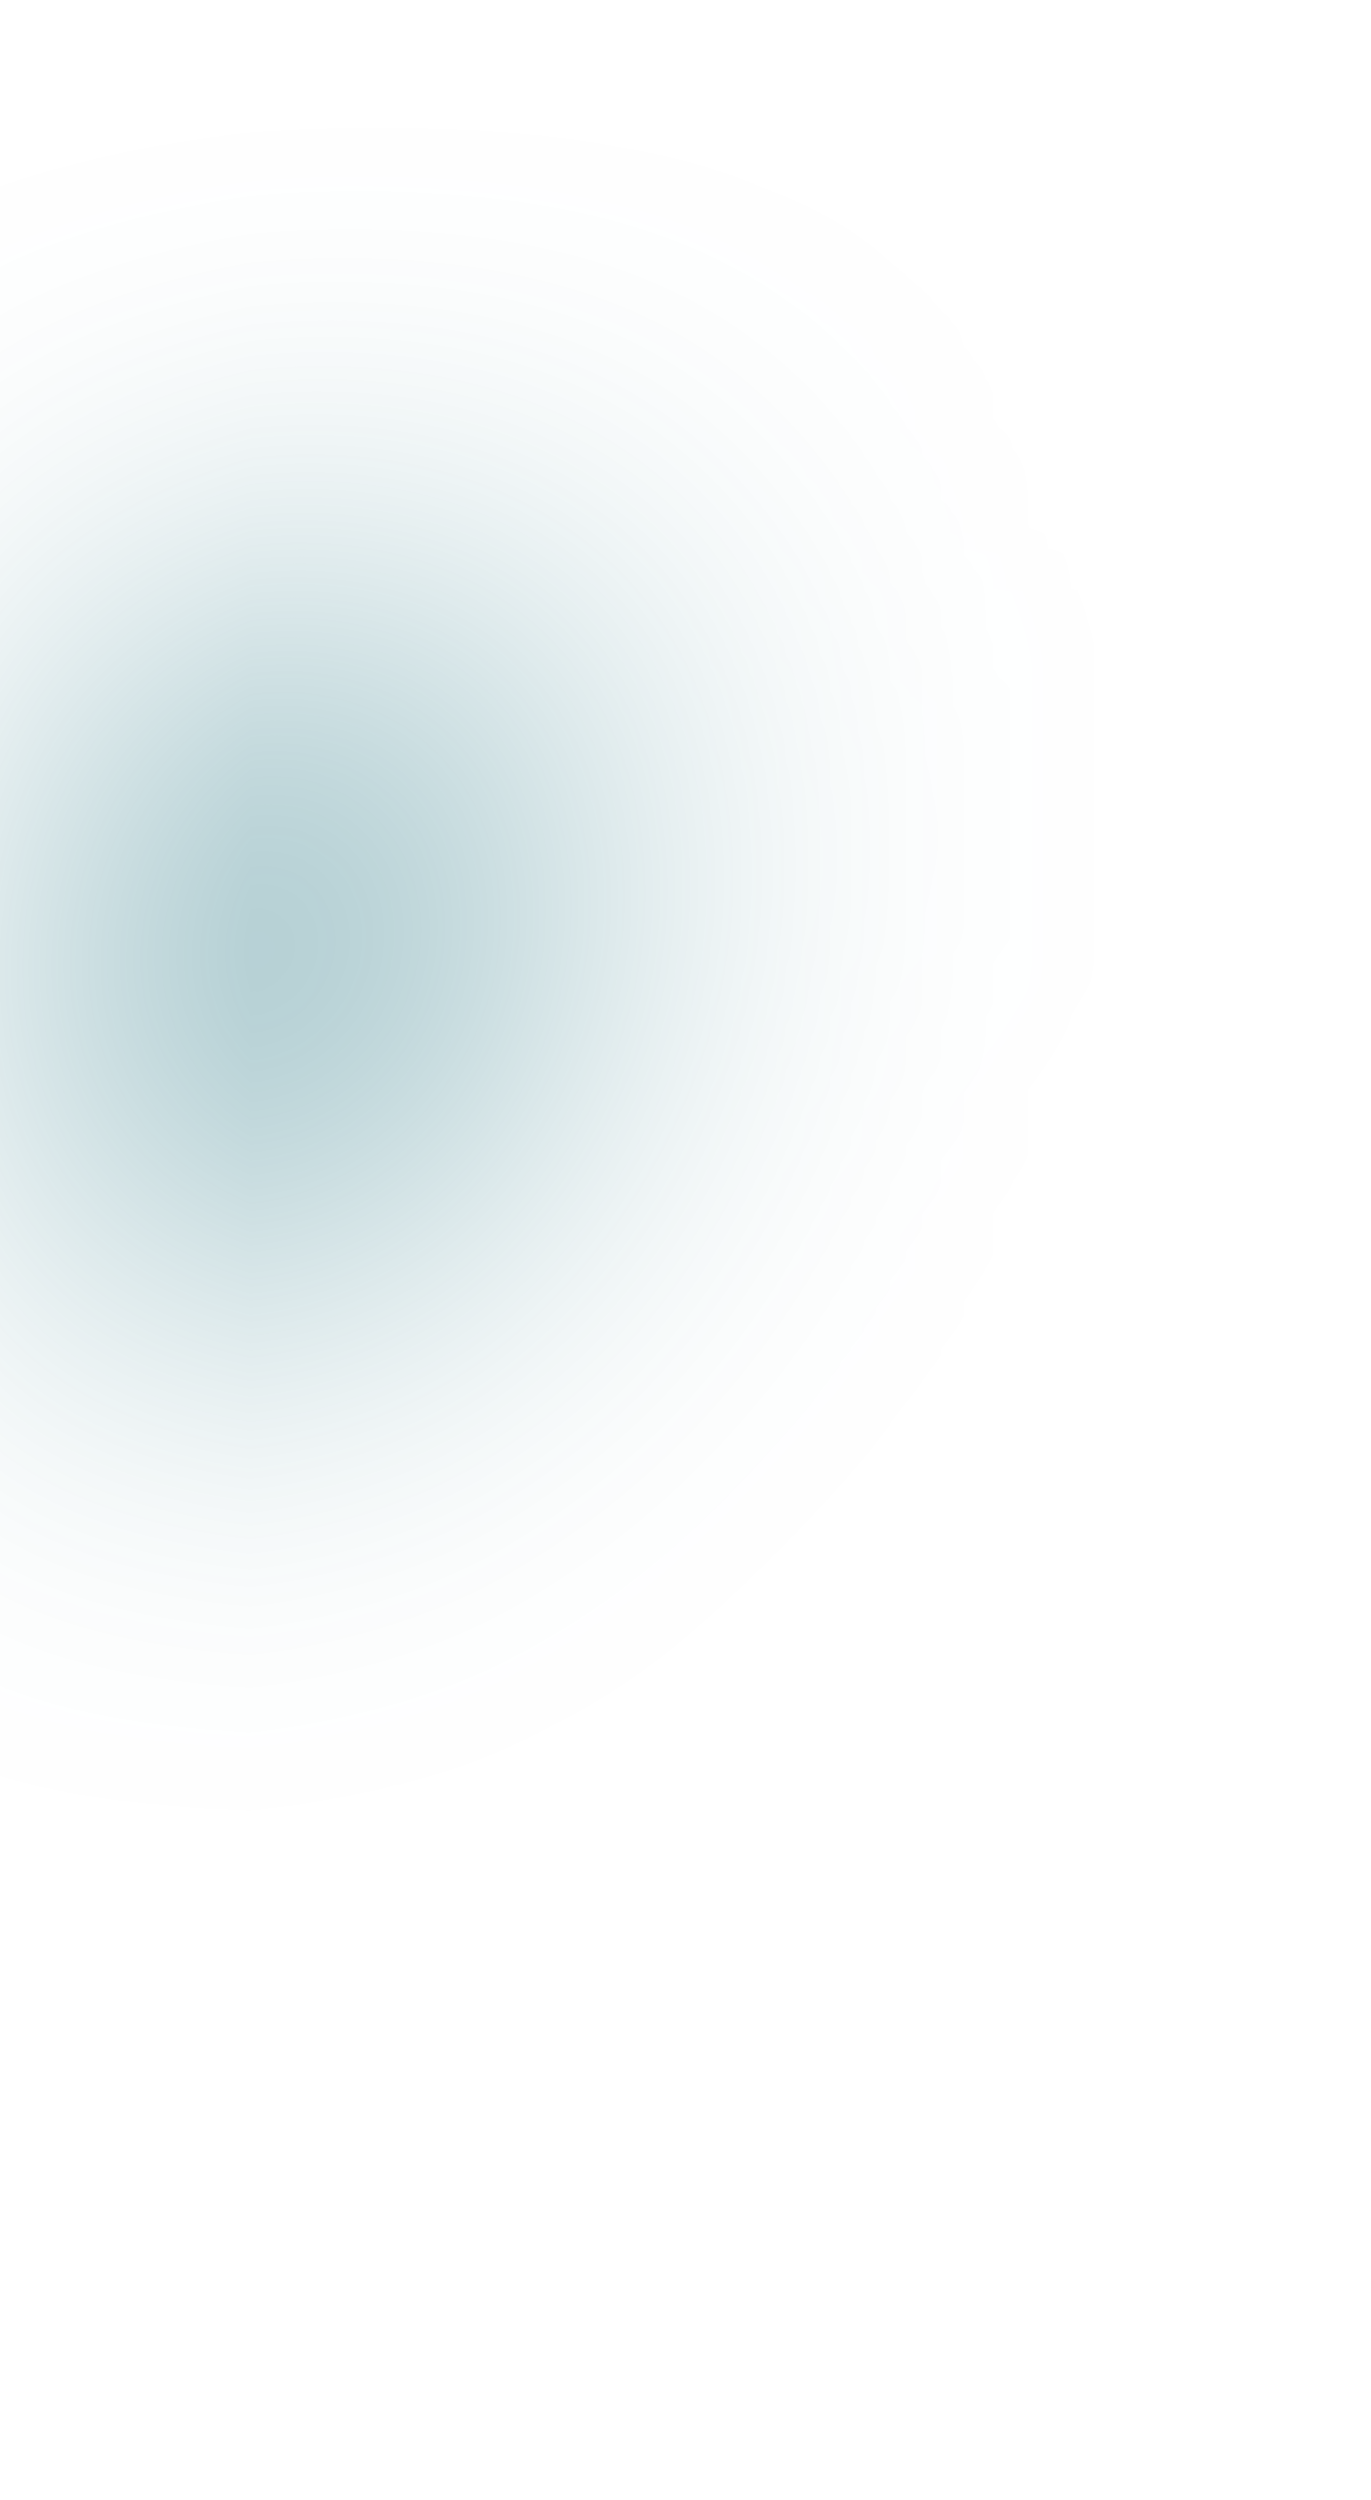
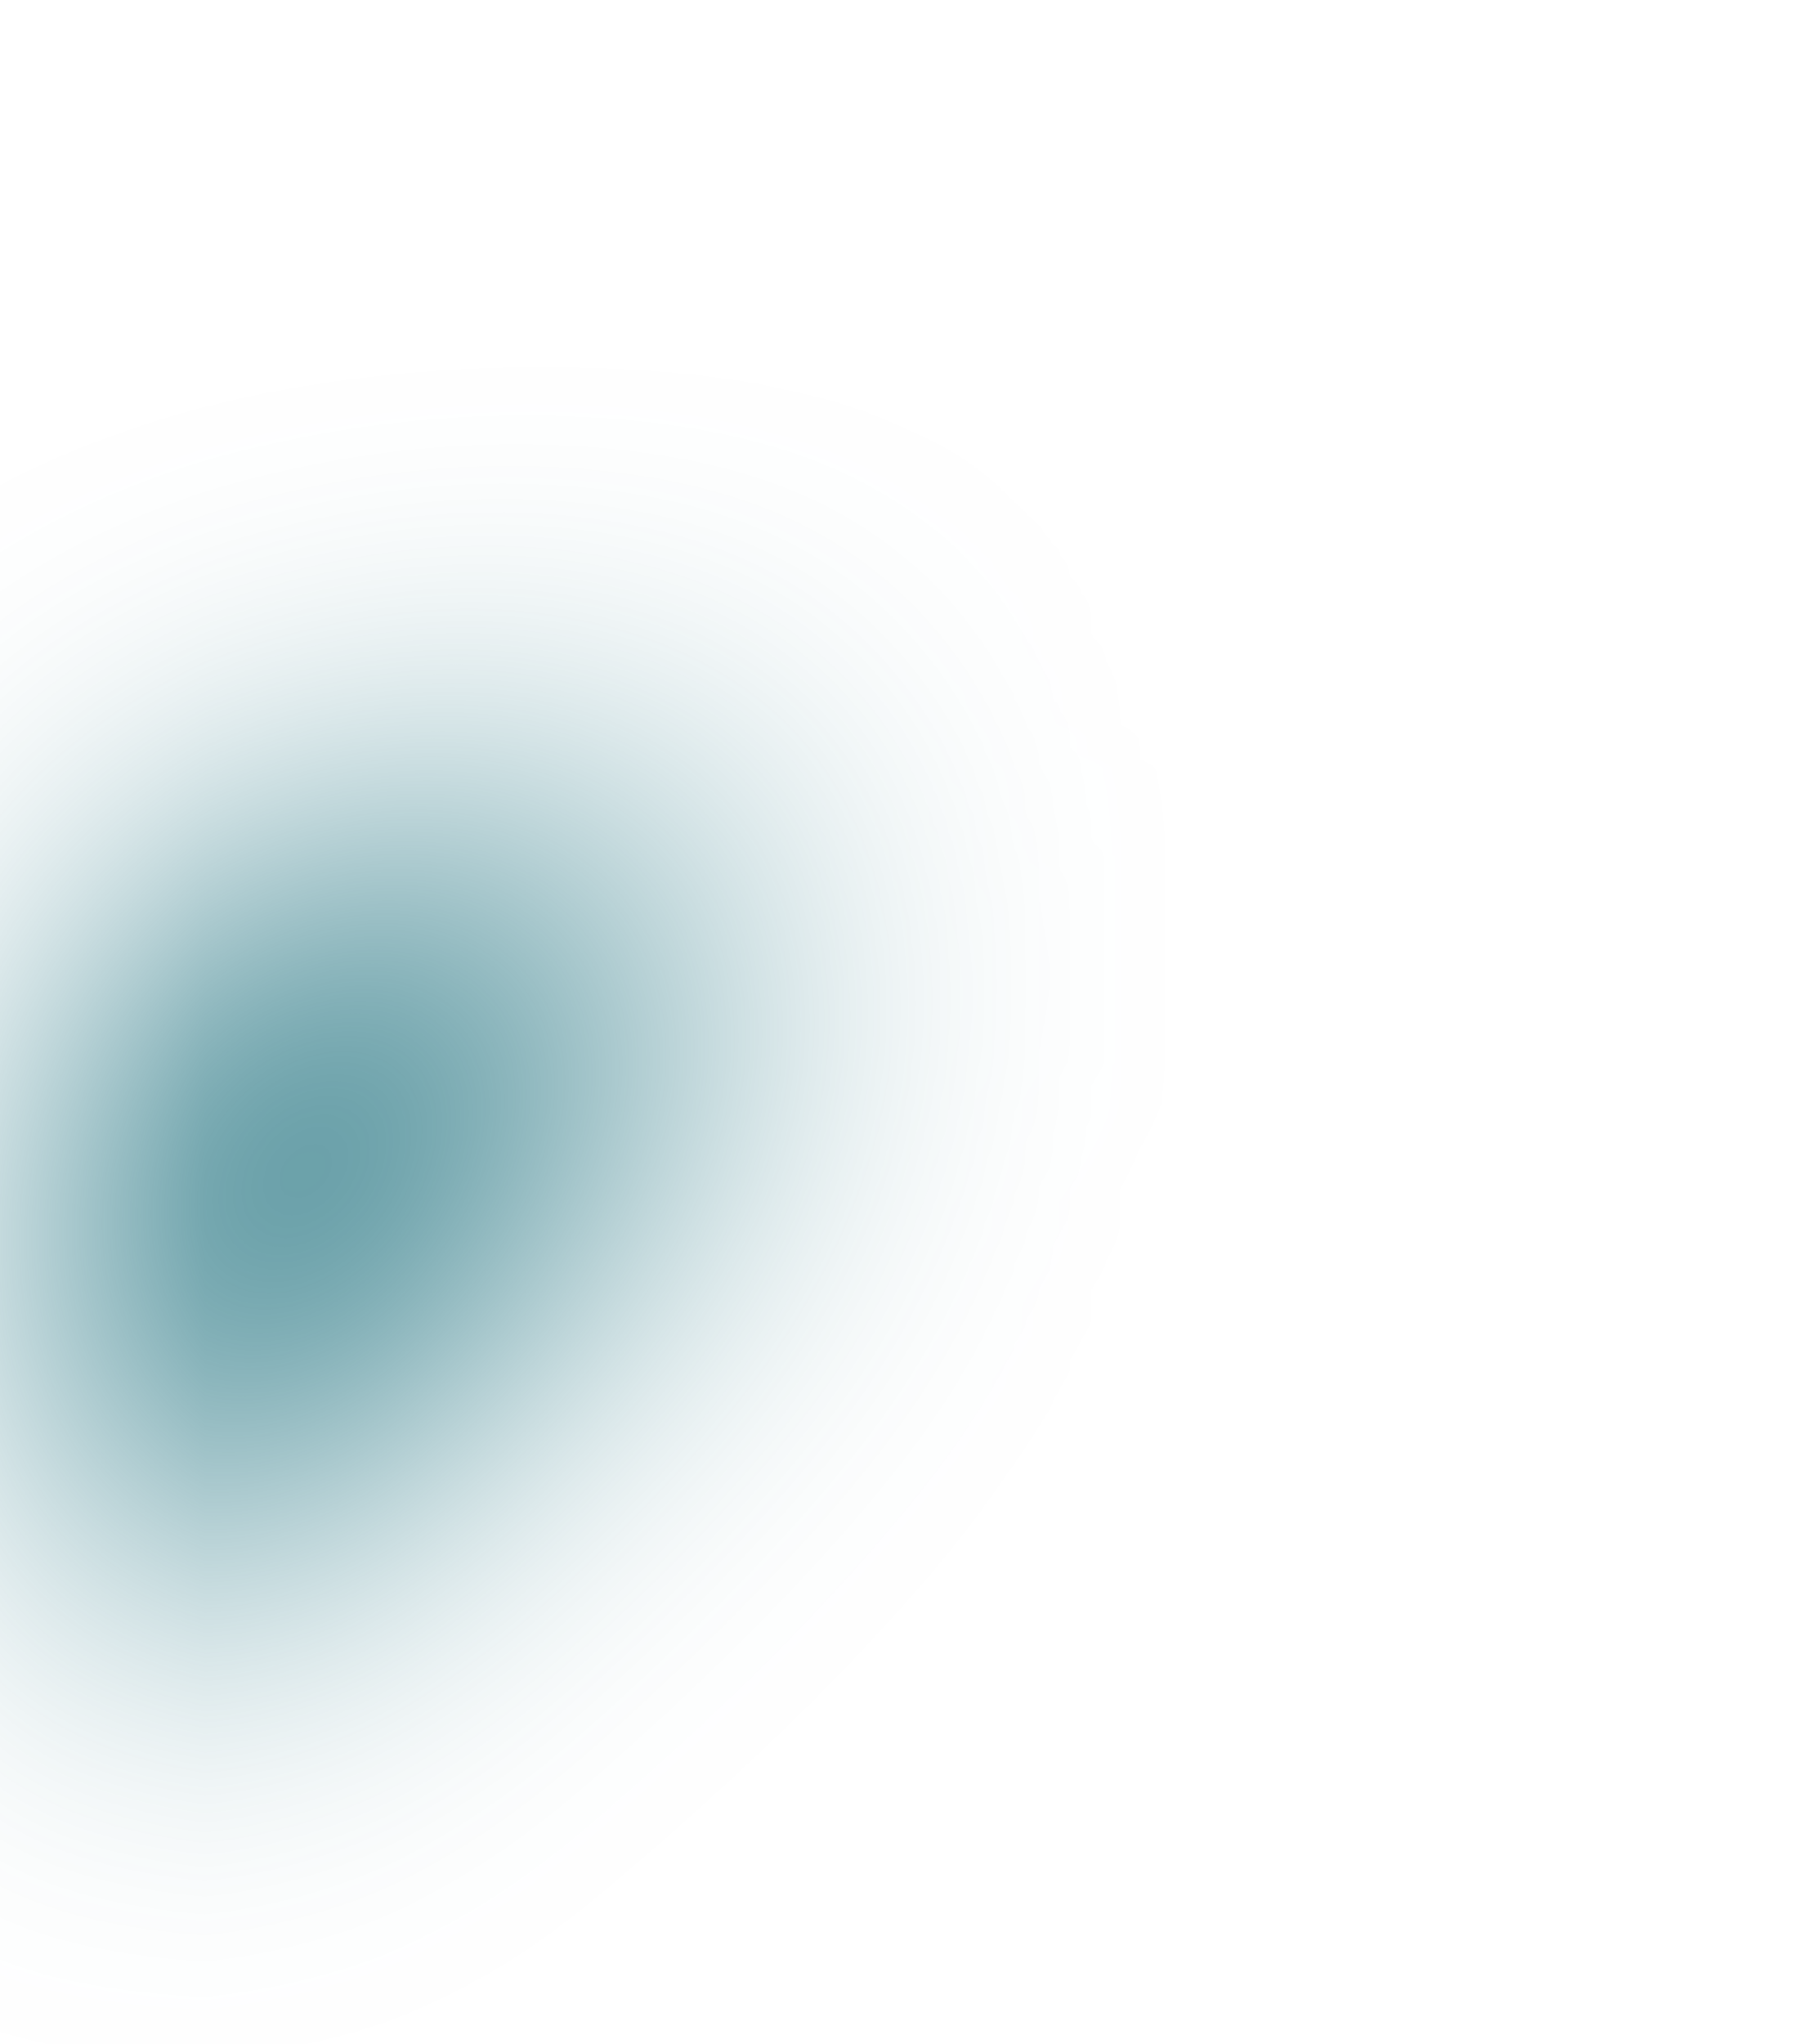
- <svg xmlns="http://www.w3.org/2000/svg" width="1282" height="2338" viewBox="0 0 1282 2338" fill="none">
-   <g filter="url(#filter0_f_314_448)">
-     <ellipse cx="-100.869" cy="1100.57" rx="169.361" ry="707.88" transform="rotate(-125.815 -100.869 1100.57)" fill="#005D6C" />
+ <svg xmlns="http://www.w3.org/2000/svg" width="1296" height="1476" viewBox="0 0 1296 1476" fill="none">
+   <g filter="url(#filter0_f_69_1222)">
+     <ellipse cx="-86.869" cy="1051.57" rx="169.361" ry="707.88" transform="rotate(-125.815 -86.8687 1051.57)" fill="#005D6C" />
  </g>
  <defs>
-     <filter id="filter0_f_314_448" x="-1483.48" y="-135.955" width="2765.23" height="2473.05" filterUnits="userSpaceOnUse" color-interpolation-filters="sRGB">
+     <filter id="filter0_f_69_1222" x="-1469.48" y="-184.955" width="2765.23" height="2473.05" filterUnits="userSpaceOnUse" color-interpolation-filters="sRGB">
      <feFlood flood-opacity="0" result="BackgroundImageFix" />
      <feBlend mode="normal" in="SourceGraphic" in2="BackgroundImageFix" result="shape" />
-       <feGaussianBlur stdDeviation="400" result="effect1_foregroundBlur_314_448" />
+       <feGaussianBlur stdDeviation="400" result="effect1_foregroundBlur_69_1222" />
    </filter>
  </defs>
</svg>
